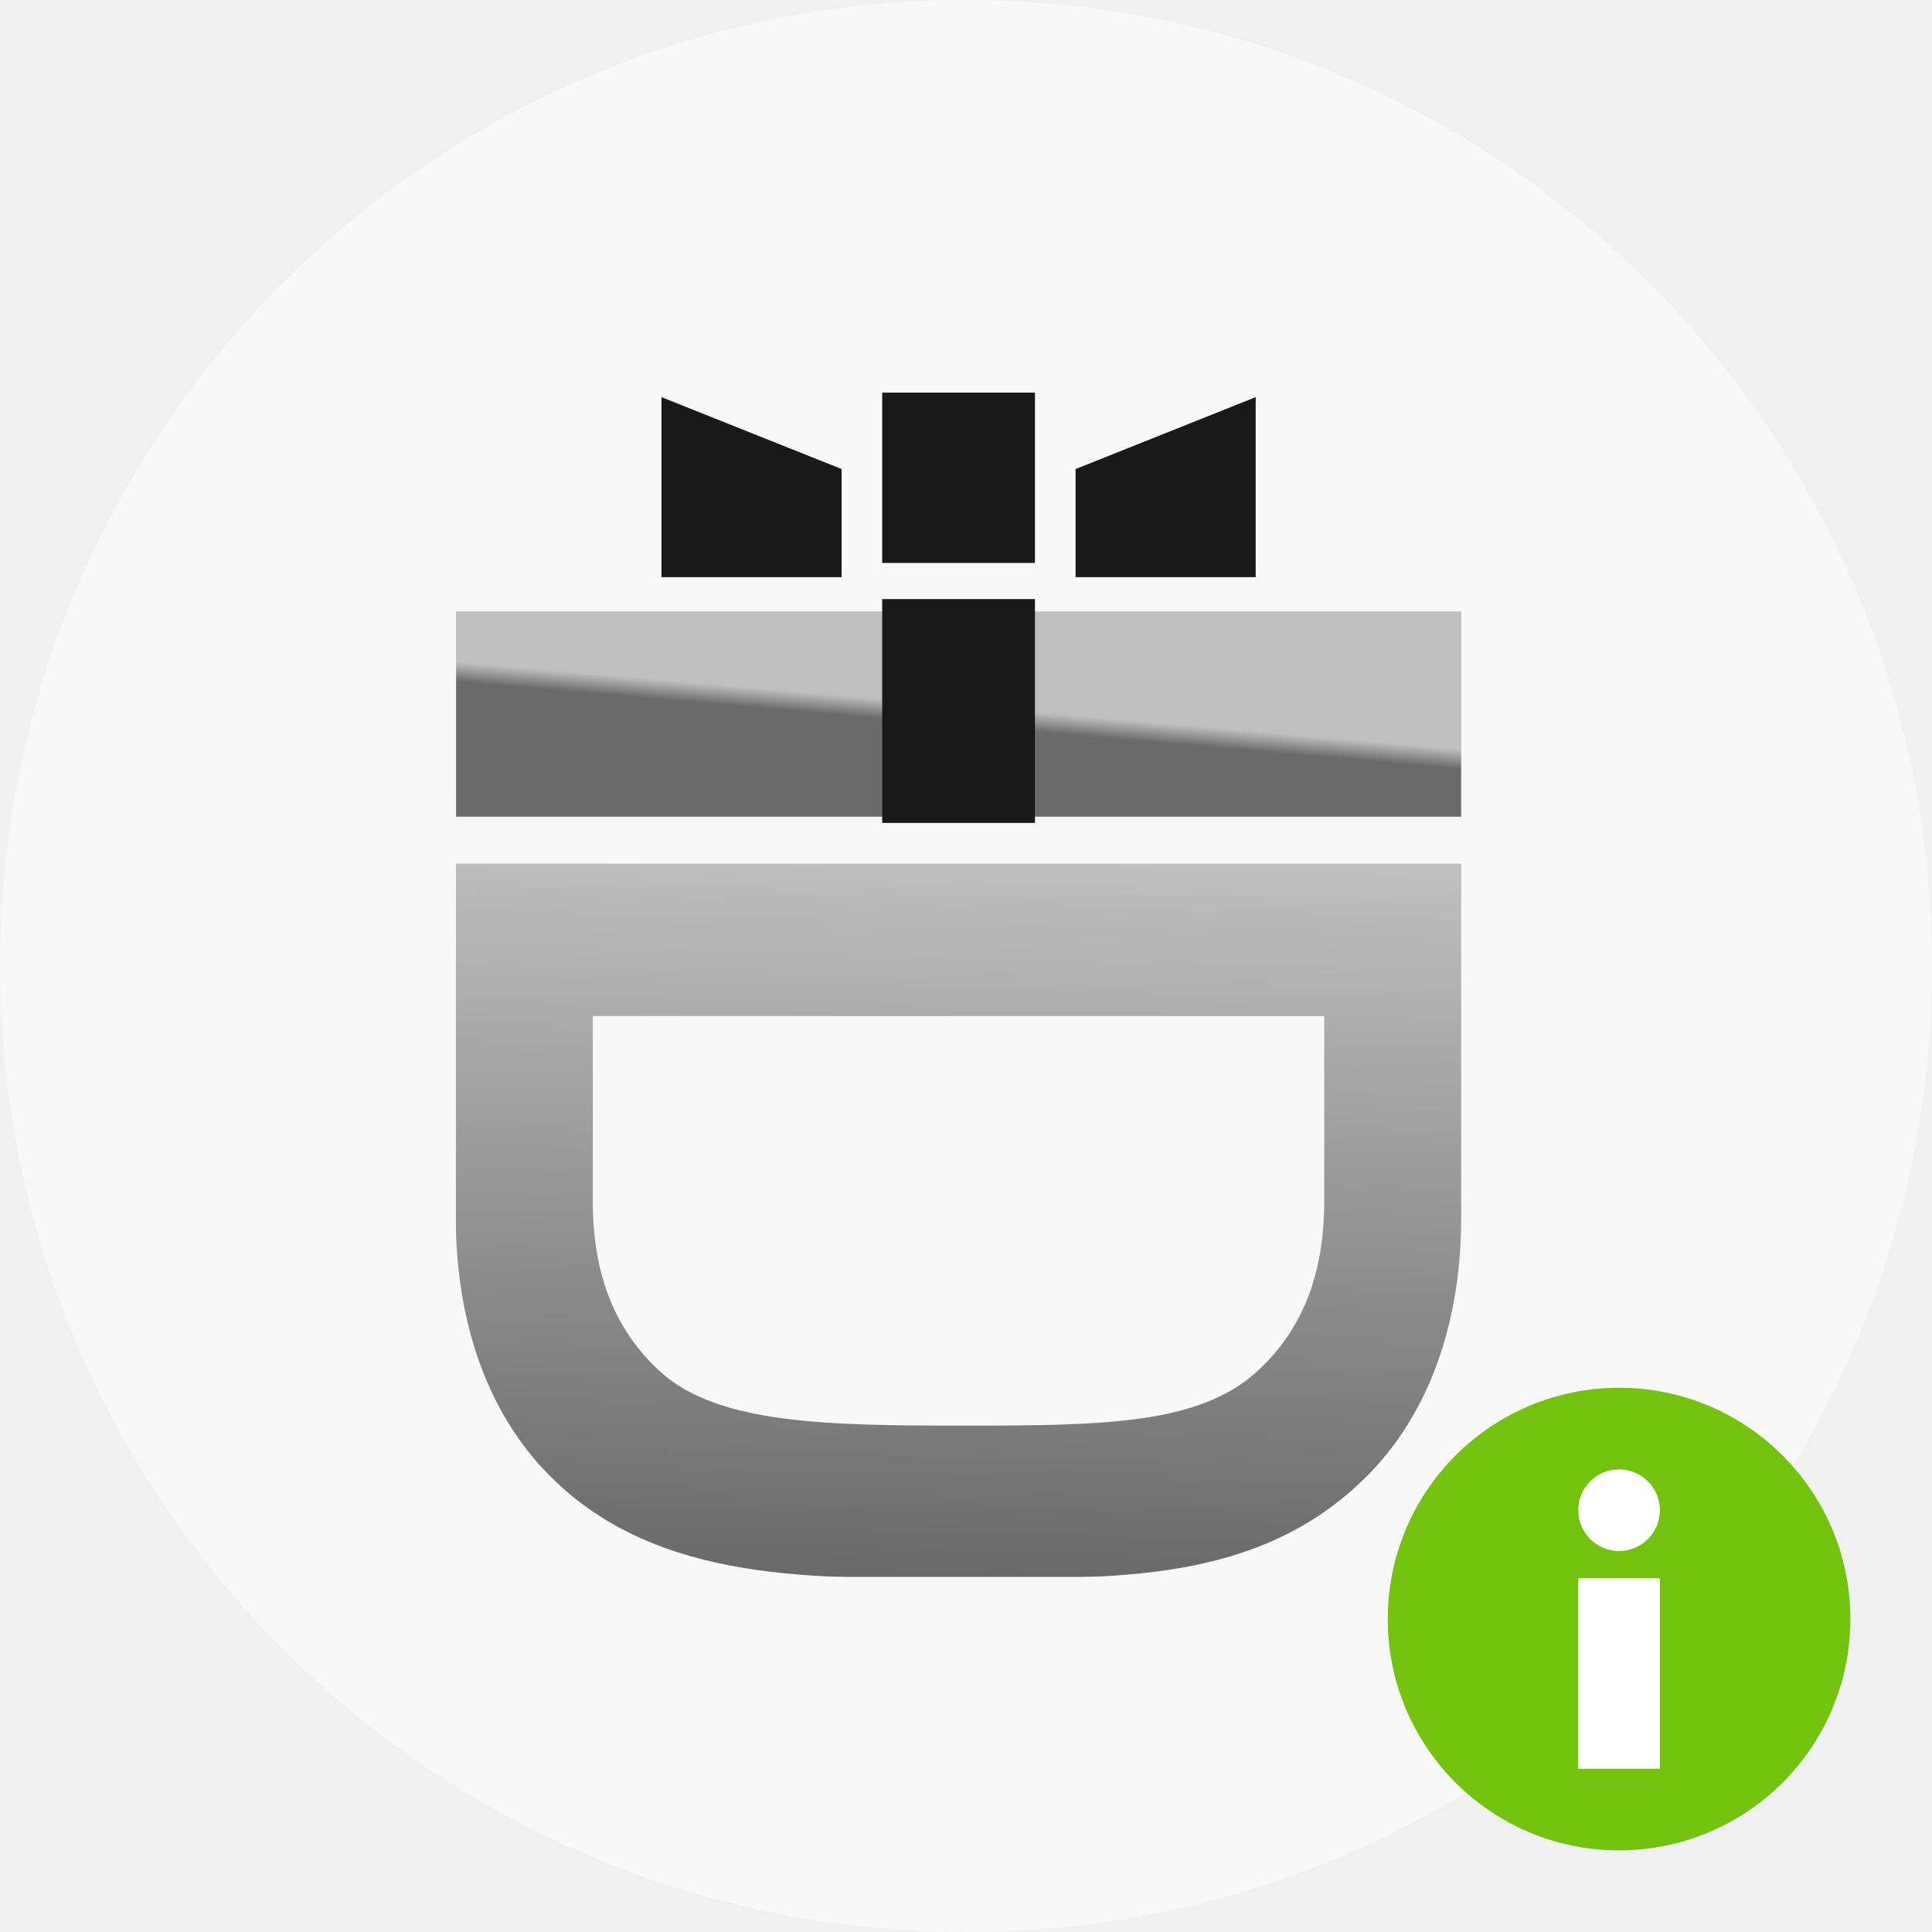
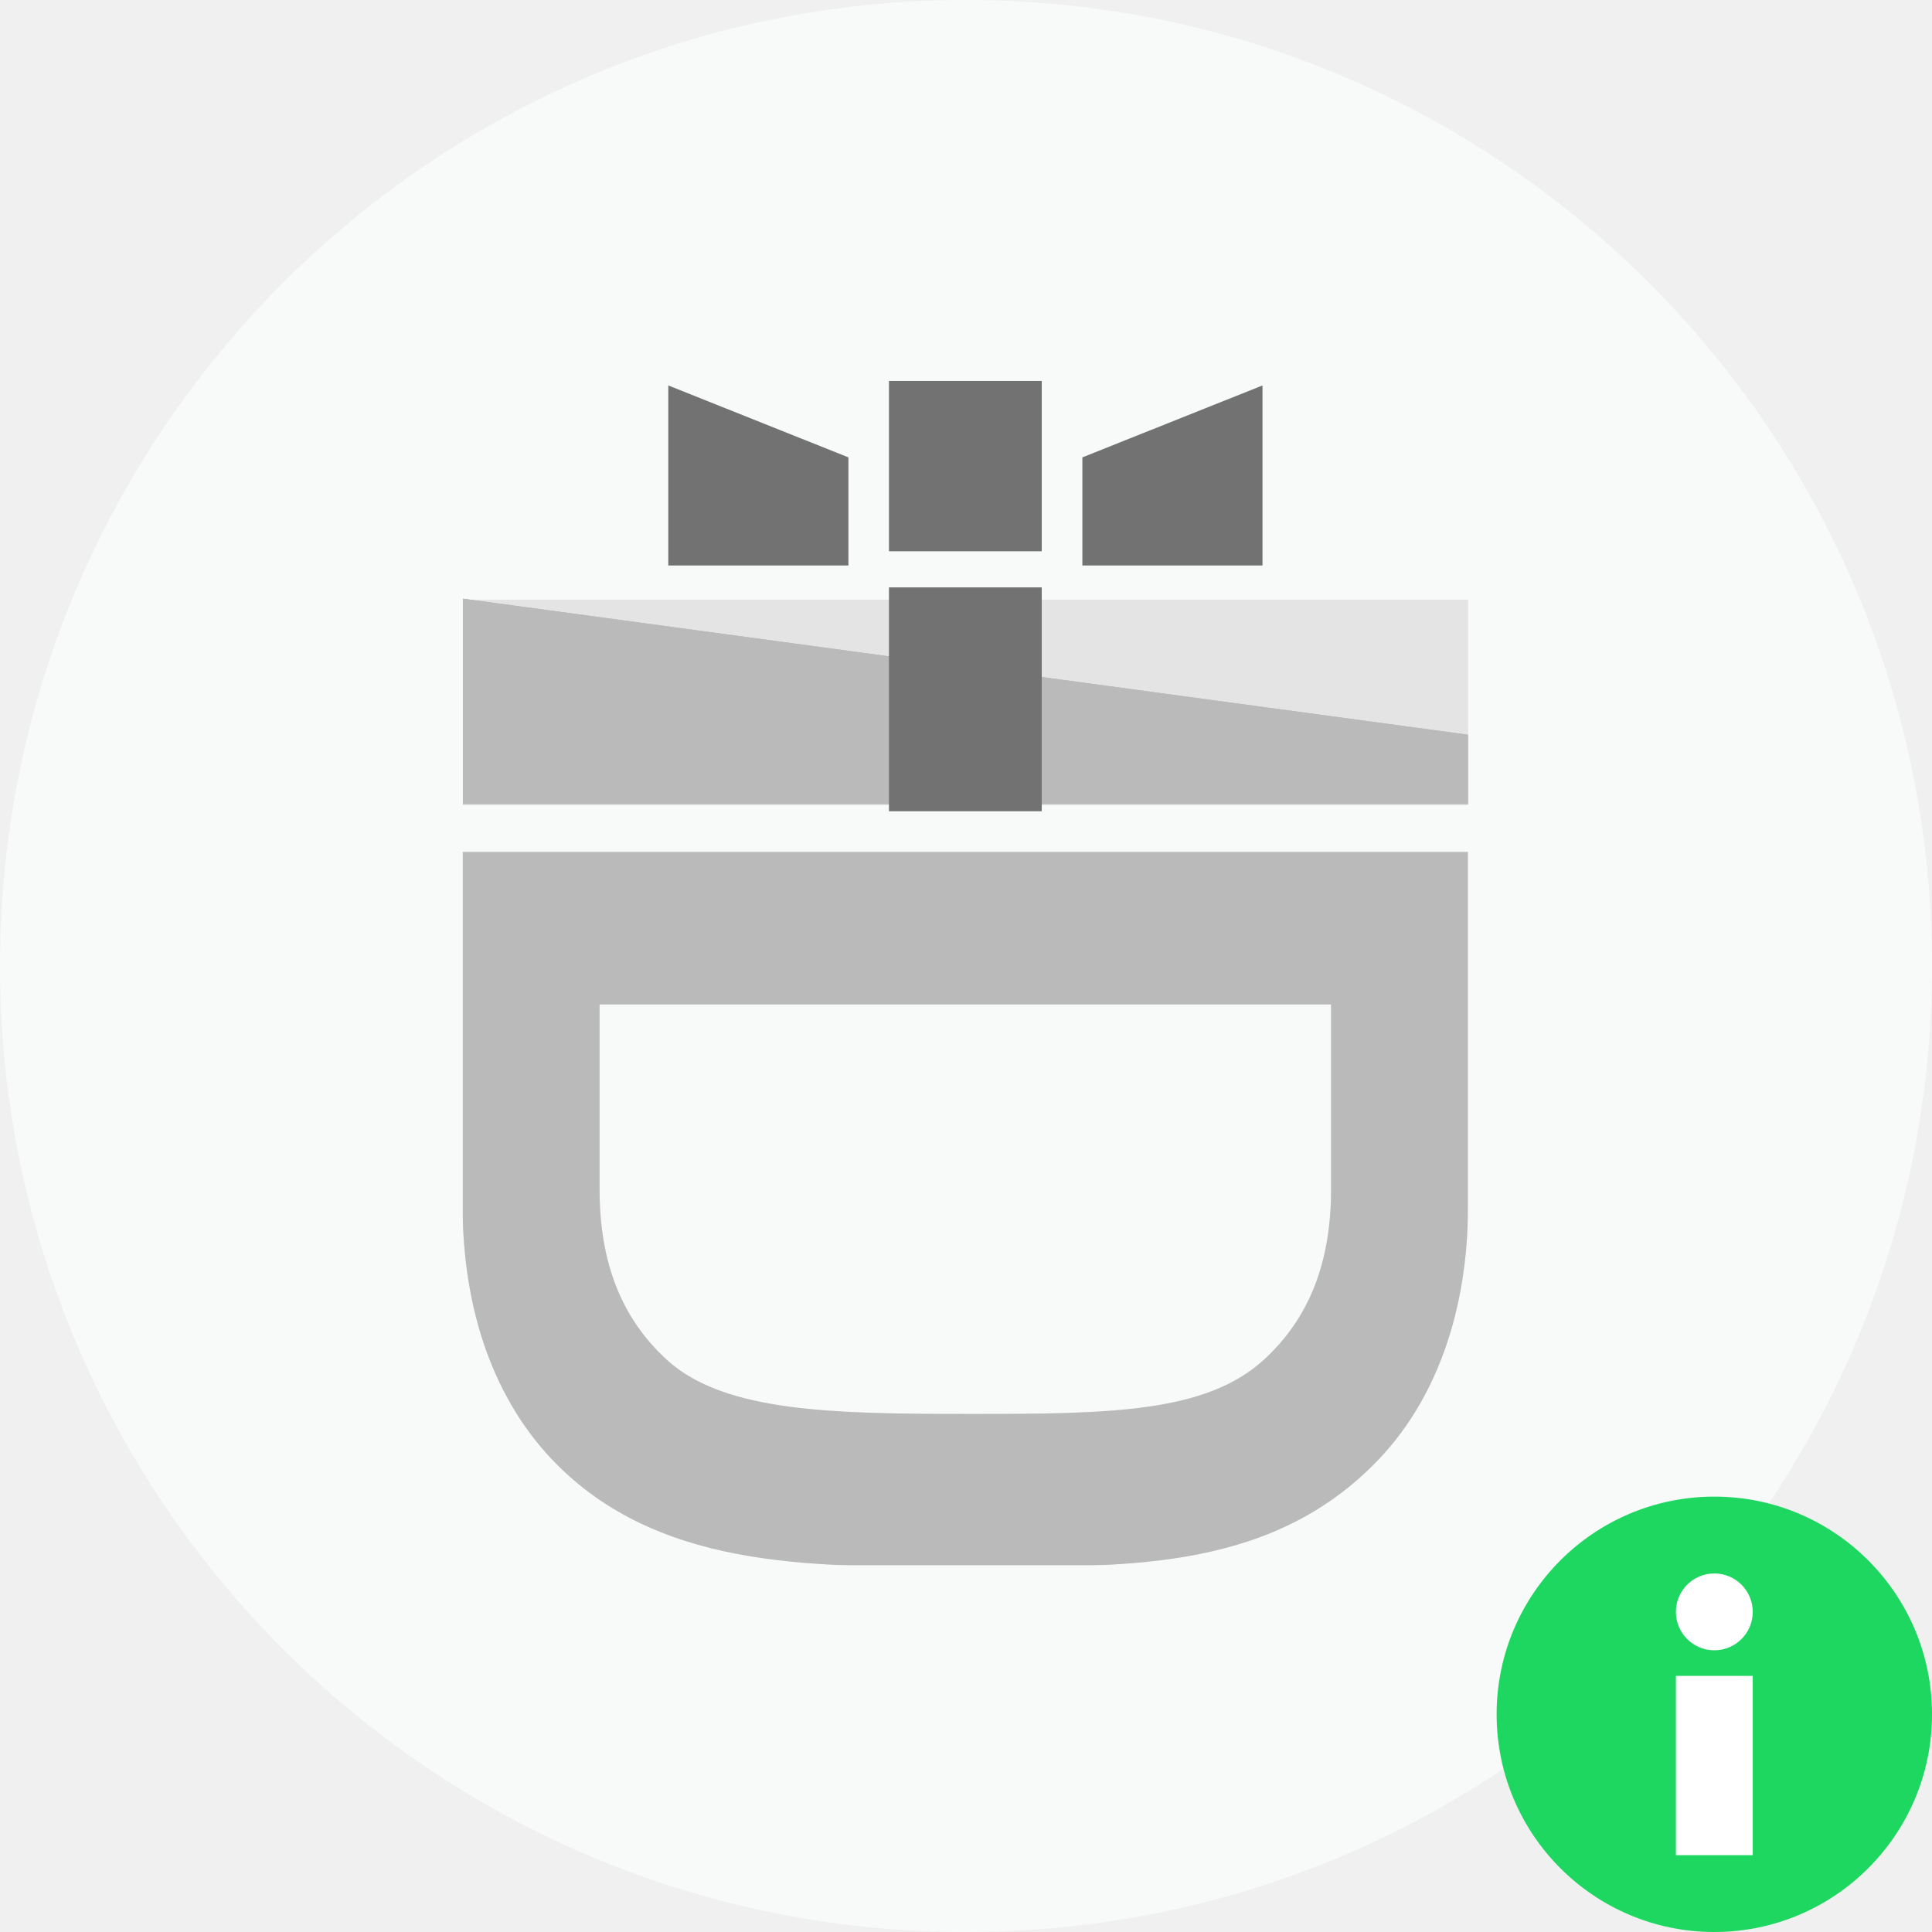
<svg xmlns="http://www.w3.org/2000/svg" width="71" height="71" viewBox="0 0 71 71" fill="none">
-   <path d="M35.5 71C55.106 71 71 55.106 71 35.5C71 15.894 55.106 0 35.5 0C15.894 0 0 15.894 0 35.5C0 55.106 15.894 71 35.5 71Z" fill="#F8F8F8" />
-   <path fill-rule="evenodd" clip-rule="evenodd" d="M16.761 30.014H53.697V22.468H16.76L16.761 30.014Z" fill="url(#paint0_linear)" />
-   <path fill-rule="evenodd" clip-rule="evenodd" d="M32.42 20.688H38.034V14.429H32.42V20.688ZM32.42 30.243H38.034V22.015H32.42V30.243ZM30.929 21.211H24.309V14.595L30.929 17.237V21.211Z" fill="#1A1919" />
-   <mask id="mask0" mask-type="alpha" maskUnits="userSpaceOnUse" x="16" y="14" width="38" height="44">
-     <path d="M16.75 14.595H53.7V57.95H16.75V14.595Z" fill="white" />
+   <circle cx="35.5" cy="35.5" r="35.5" fill="#F8F9F9" />
+   <path fill-rule="evenodd" clip-rule="evenodd" d="M17.011 29.585H53.947V22.038H17.011V29.585Z" fill="#E5E5E5" />
+   <path fill-rule="evenodd" clip-rule="evenodd" d="M17.011 29.585H53.947V22.038H17.011V29.585Z" fill="#E4E4E4" />
+   <path fill-rule="evenodd" clip-rule="evenodd" d="M17.011 29.547H53.947V27L17.011 22V29.547Z" fill="#BABABA" />
+   <path fill-rule="evenodd" clip-rule="evenodd" d="M17.011 29.547H53.947V27L17.011 22V29.547Z" fill="#BABABA" />
+   <path fill-rule="evenodd" clip-rule="evenodd" d="M32.669 20.259H38.284V14H32.669V20.259Z" fill="#727272" />
+   <path fill-rule="evenodd" clip-rule="evenodd" d="M32.669 29.813H38.284V21.586H32.669V29.813Z" fill="#727272" />
+   <path fill-rule="evenodd" clip-rule="evenodd" d="M31.179 20.782H24.56V14.165L31.179 16.808V20.782Z" fill="#727272" />
+   <path fill-rule="evenodd" clip-rule="evenodd" d="M39.777 20.782H46.396V14.165L39.777 16.808V20.782Z" fill="#727272" />
+   <mask id="mask0" mask-type="alpha" maskUnits="userSpaceOnUse" x="17" y="14" width="37" height="44">
+     <path fill-rule="evenodd" clip-rule="evenodd" d="M17 14.165H53.95V57.522H17V14.165Z" fill="white" />
  </mask>
  <g mask="url(#mask0)">
-     <path fill-rule="evenodd" clip-rule="evenodd" d="M39.527 21.211H46.146V14.595L39.527 17.237V21.211Z" fill="#1A1919" />
-     <path fill-rule="evenodd" clip-rule="evenodd" d="M46.175 50.419C47.887 48.862 48.665 46.786 48.665 44.139V37.341H21.785V44.139C21.785 46.786 22.564 48.862 24.276 50.419C26.404 52.339 30.4 52.391 35.486 52.391C40.571 52.391 44.048 52.338 46.176 50.419H46.175ZM20.227 54.259C17.892 51.924 16.75 48.55 16.75 44.71V31.737H53.7V44.709C53.7 48.549 52.558 51.923 50.222 54.258C46.226 58.254 40.829 57.995 35.485 57.995C30.139 57.995 24.222 58.254 20.227 54.258V54.259Z" fill="url(#paint1_linear)" />
+     <path fill-rule="evenodd" clip-rule="evenodd" d="M46.425 49.991C48.137 48.434 48.916 46.358 48.916 43.711V36.913H22.034V43.711C22.034 46.358 22.813 48.434 24.526 49.991C26.653 51.91 30.649 51.962 35.735 51.962C40.82 51.962 44.297 51.91 46.425 49.991ZM20.478 53.831C18.142 51.496 17 48.122 17 44.282V31.309H53.95V44.282C53.95 48.122 52.809 51.496 50.473 53.831C46.477 57.827 41.079 57.568 35.735 57.568C30.389 57.568 24.473 57.827 20.478 53.831Z" fill="#E8E8E8" />
+     <path fill-rule="evenodd" clip-rule="evenodd" d="M46.425 49.991C48.137 48.434 48.916 46.358 48.916 43.711V36.913H22.034V43.711C22.034 46.358 22.813 48.434 24.526 49.991C26.653 51.91 30.649 51.962 35.735 51.962C40.82 51.962 44.297 51.91 46.425 49.991ZM20.478 53.831C18.142 51.496 17 48.122 17 44.282V31.309H53.95V44.282C53.95 48.122 52.809 51.496 50.473 53.831C46.477 57.827 41.079 57.568 35.735 57.568C30.389 57.568 24.473 57.827 20.478 53.831Z" fill="#BABABA" />
  </g>
-   <circle cx="59.5" cy="59.5" r="8.5" fill="#73C20E" />
-   <circle cx="59.5" cy="55.5" r="1.5" fill="white" />
-   <rect x="58" y="58" width="3" height="7" fill="white" />
-   <defs>
-     <linearGradient id="paint0_linear" x1="35.228" y1="25.926" x2="35.165" y2="26.651" gradientUnits="userSpaceOnUse">
-       <stop stop-color="#BFBFBF" />
-       <stop offset="1" stop-color="#6A6A6A" />
-     </linearGradient>
-     <linearGradient id="paint1_linear" x1="35.225" y1="31.602" x2="34.575" y2="57.688" gradientUnits="userSpaceOnUse">
-       <stop stop-color="#BFBFBF" />
-       <stop offset="1" stop-color="#6A6A6A" />
-     </linearGradient>
-   </defs>
+   <circle cx="63" cy="63" r="8" fill="#1ED760" />
+   <circle cx="63" cy="59.236" r="1.412" transform="rotate(-180 63.0003 59.2357)" fill="white" />
+   <rect x="61.588" y="61.588" width="2.824" height="6.588" fill="white" />
</svg>
